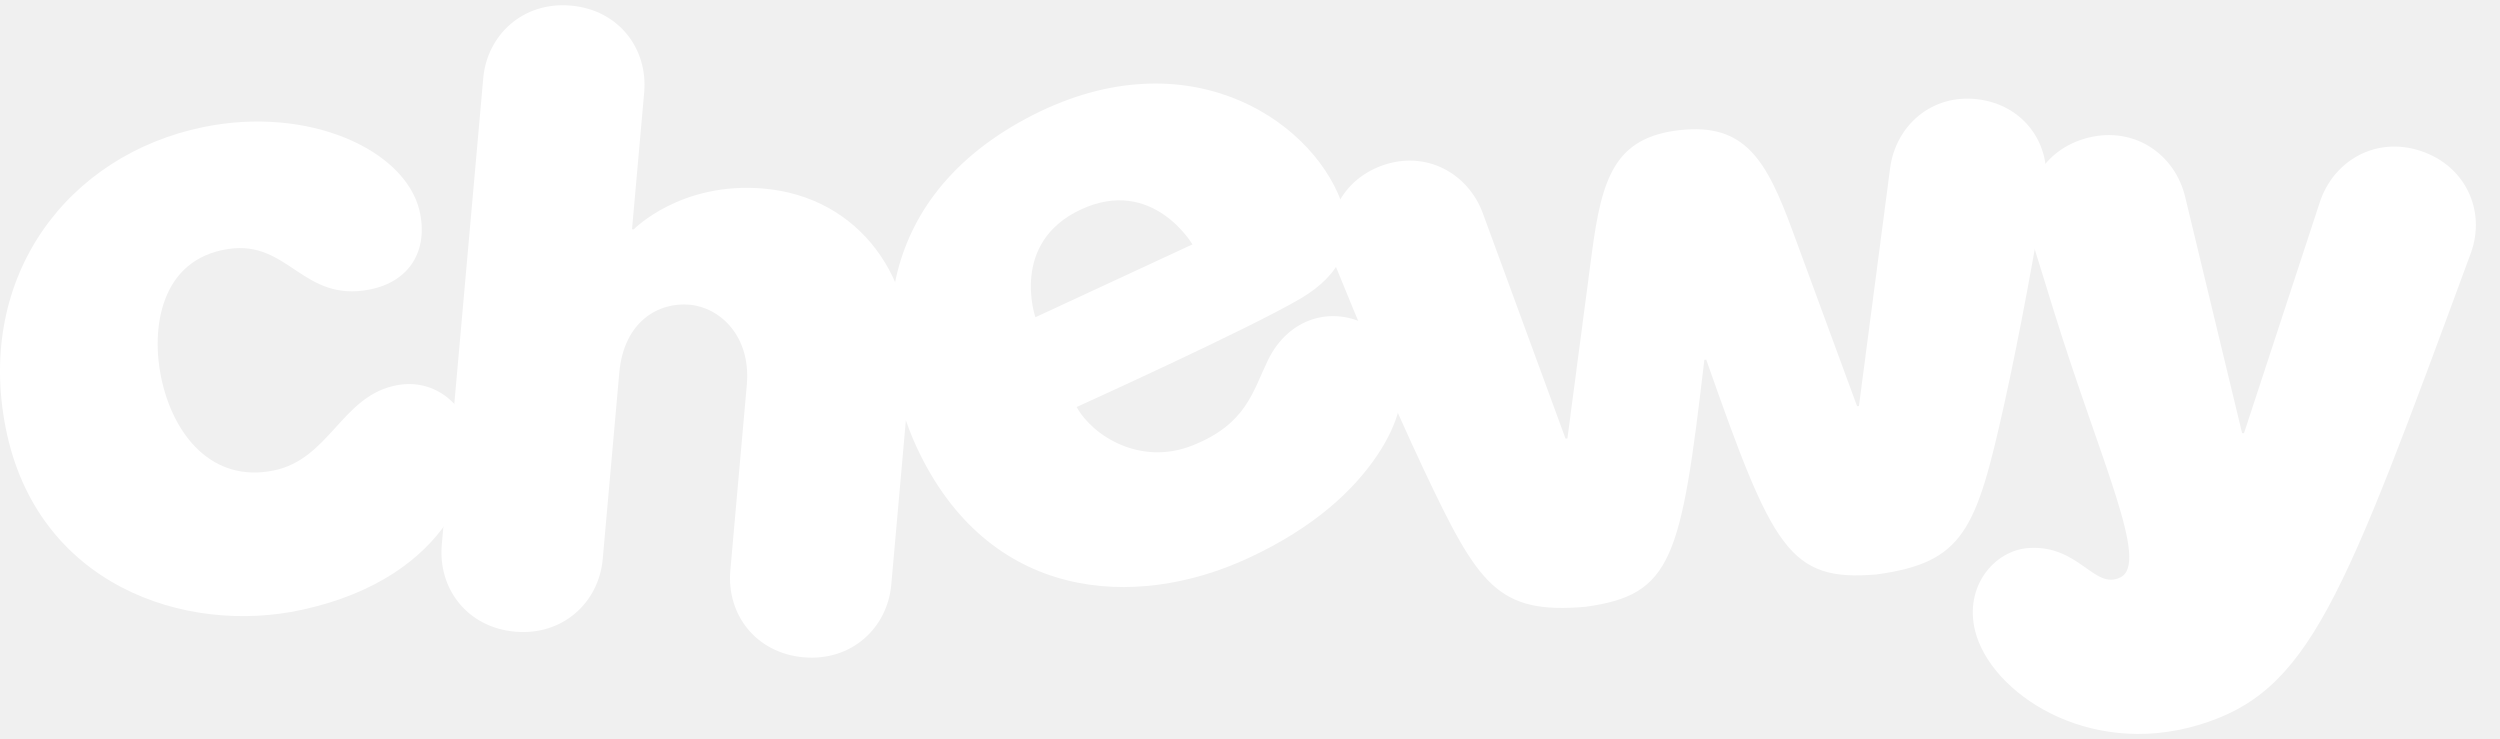
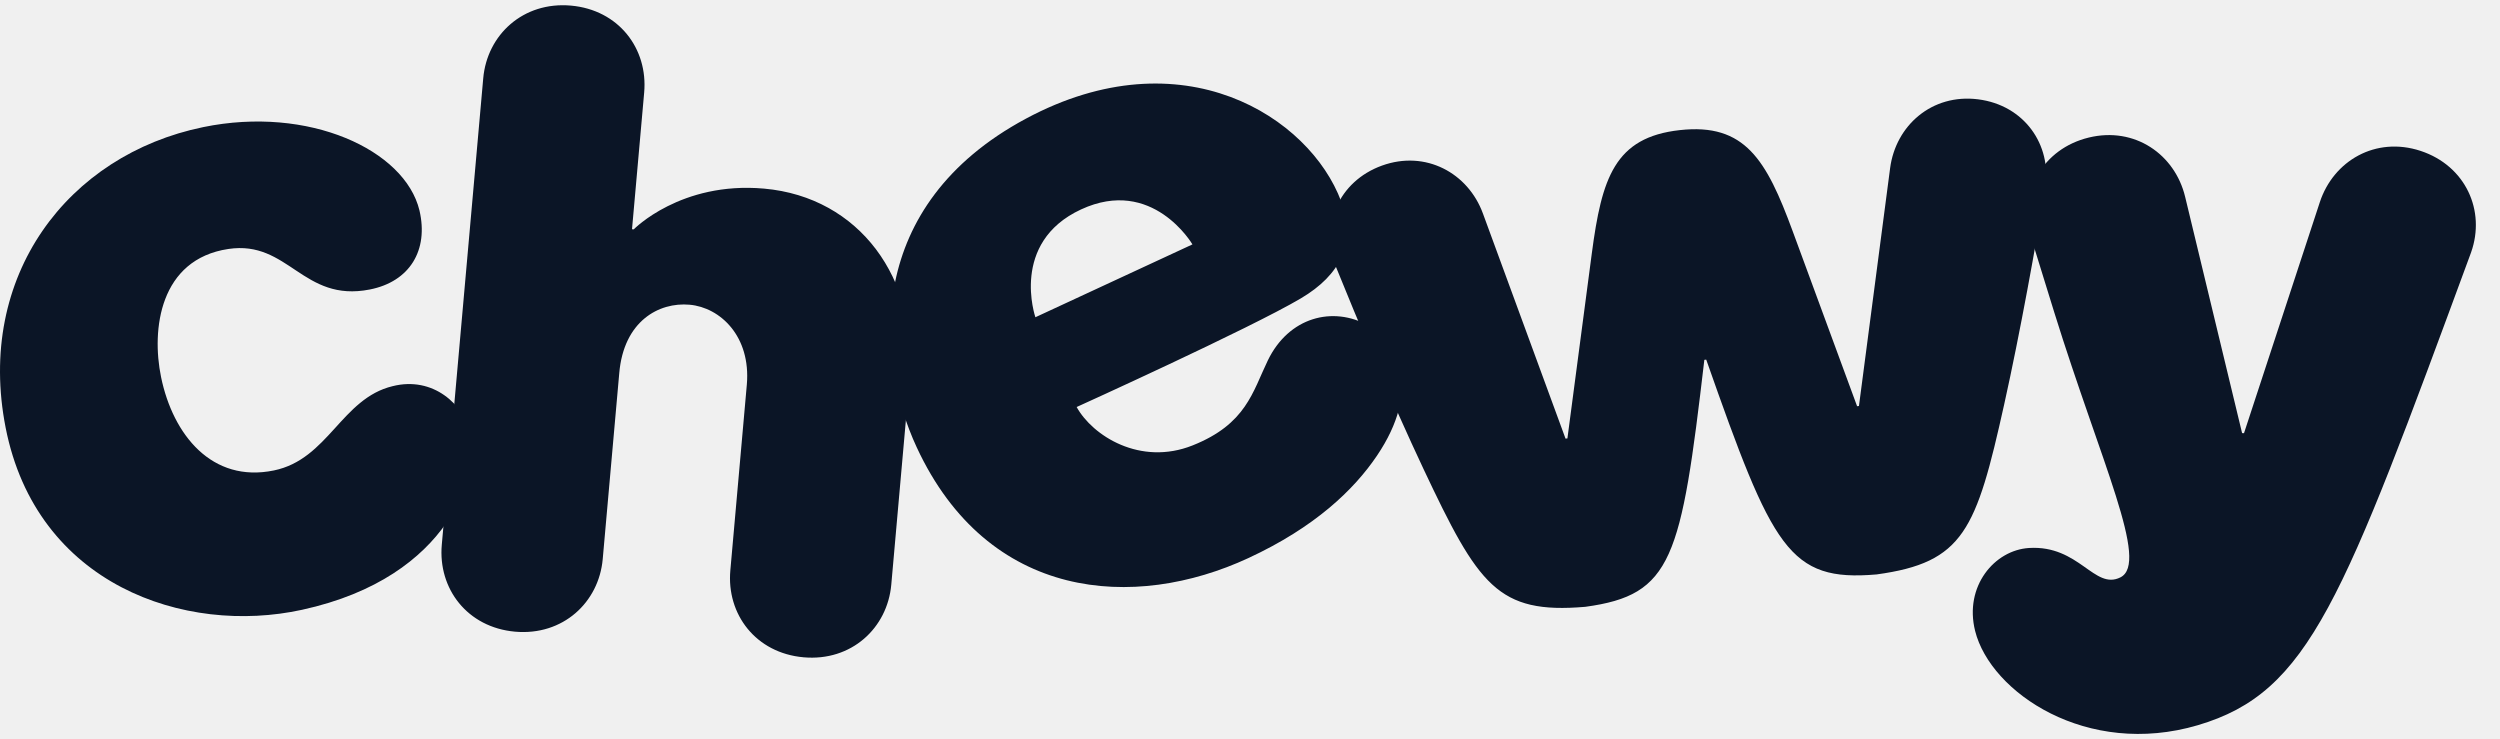
<svg xmlns="http://www.w3.org/2000/svg" width="88" height="26" viewBox="0 0 88 26">
-   <g fill="#FFF" fill-rule="evenodd">
+   <g fill="#0B1526" fill-rule="evenodd">
    <path d="M13.824 13.592C12.019 14.024 11.557 16.166 9.64 16.56 7.465 17.008 6.088 15.312 5.669 13.271 5.324 11.596 5.62 9.127 8.037 8.764 10.16 8.445 10.656 10.657 13.018 10.19 14.418 9.914 15.093 8.814 14.765 7.407 14.251 5.276 10.868 3.71 7.155 4.474 2.378 5.456-.852 9.715.199 15.057 1.285 20.579 6.504 22.368 10.631 21.465 15.943 20.304 16.872 16.542 16.583 15.302 16.332 14.228 15.237 13.238 13.824 13.592M36.446 11.167C36.446 11.167 35.536 8.54 38.053 7.372 40.571 6.204 41.974 8.603 41.974 8.603L36.446 11.167zM47.208 7.085C46.1 4.119 41.62 1.221 36.112 4.177 30.418 7.234 30.81 12.601 32.266 15.74 34.78 21.16 39.931 21.506 43.946 19.643 46.281 18.56 47.655 17.246 48.47 16.039 50.035 13.721 49.244 12.066 48.187 11.469 46.912 10.751 45.361 11.17 44.628 12.686 44.09 13.797 43.868 14.926 41.981 15.678 40.139 16.413 38.456 15.339 37.898 14.327 37.898 14.327 43.996 11.565 45.793 10.501 47.182 9.679 47.754 8.548 47.208 7.085L47.208 7.085z" />
    <path d="M26.895 6.639C23.958 6.378 22.307 8.074 22.307 8.074L22.247 8.069C22.458 5.697 22.63 3.763 22.675 3.257 22.812 1.712 21.779.347 20.096.197 18.412.048 17.145 1.229 17.01 2.754 16.875 4.279 15.551 19.175 15.551 19.175 15.414 20.72 16.447 22.085 18.13 22.235 19.814 22.385 21.081 21.203 21.216 19.678 21.216 19.678 21.488 16.62 21.798 13.133 21.956 11.302 23.194 10.63 24.273 10.726 25.351 10.822 26.433 11.835 26.289 13.532 25.979 17.019 25.708 20.077 25.708 20.077 25.57 21.622 26.603 22.988 28.287 23.137 29.971 23.287 31.237 22.105 31.373 20.581 31.373 20.581 31.702 16.88 32.02 13.294 32.329 9.818 30.258 6.938 26.895 6.639M69.628 3.496C68.005 3.291 66.729 4.417 66.532 5.919 66.532 5.919 65.898 10.757 65.435 14.291L65.37 14.299C65.37 14.299 64.023 10.641 63.1 8.132 62.177 5.624 61.422 4.325 59.128 4.58 56.833 4.835 56.382 6.269 56.032 8.918 55.683 11.568 55.173 15.432 55.173 15.432L55.107 15.44C53.879 12.093 52.198 7.513 52.198 7.513 51.676 6.09 50.184 5.273 48.645 5.829 47.107 6.386 46.459 7.956 47.022 9.385 47.762 11.224 49.009 14.177 50.106 16.505 52.042 20.611 52.717 21.624 55.804 21.36 58.873 20.94 59.172 19.683 59.993 12.666L60.026 12.663 60.059 12.659C62.401 19.324 62.969 20.484 66.056 20.22 69.125 19.8 69.562 18.663 70.548 14.232 71.107 11.72 71.675 8.565 71.993 6.609 72.228 5.091 71.251 3.701 69.628 3.496" />
    <path d="M85.207,5.312 C83.623,4.789 82.136,5.66 81.657,7.119 C81.657,7.119 80.116,11.816 78.989,15.248 L78.922,15.246 C78.075,11.734 76.917,6.928 76.917,6.928 C76.557,5.435 75.145,4.448 73.524,4.842 C71.903,5.236 71.064,6.759 71.465,8.263 C71.465,8.263 71.832,9.455 72.306,10.982 C73.956,16.291 75.669,19.811 74.637,20.324 C73.72,20.78 73.19,19.181 71.422,19.289 C70.207,19.364 69.132,20.637 69.524,22.208 C70.065,24.376 73.463,26.681 77.367,25.526 C81.301,24.363 82.449,21.184 86.982,8.885 C87.503,7.419 86.791,5.836 85.207,5.312" />
  </g>
</svg>
